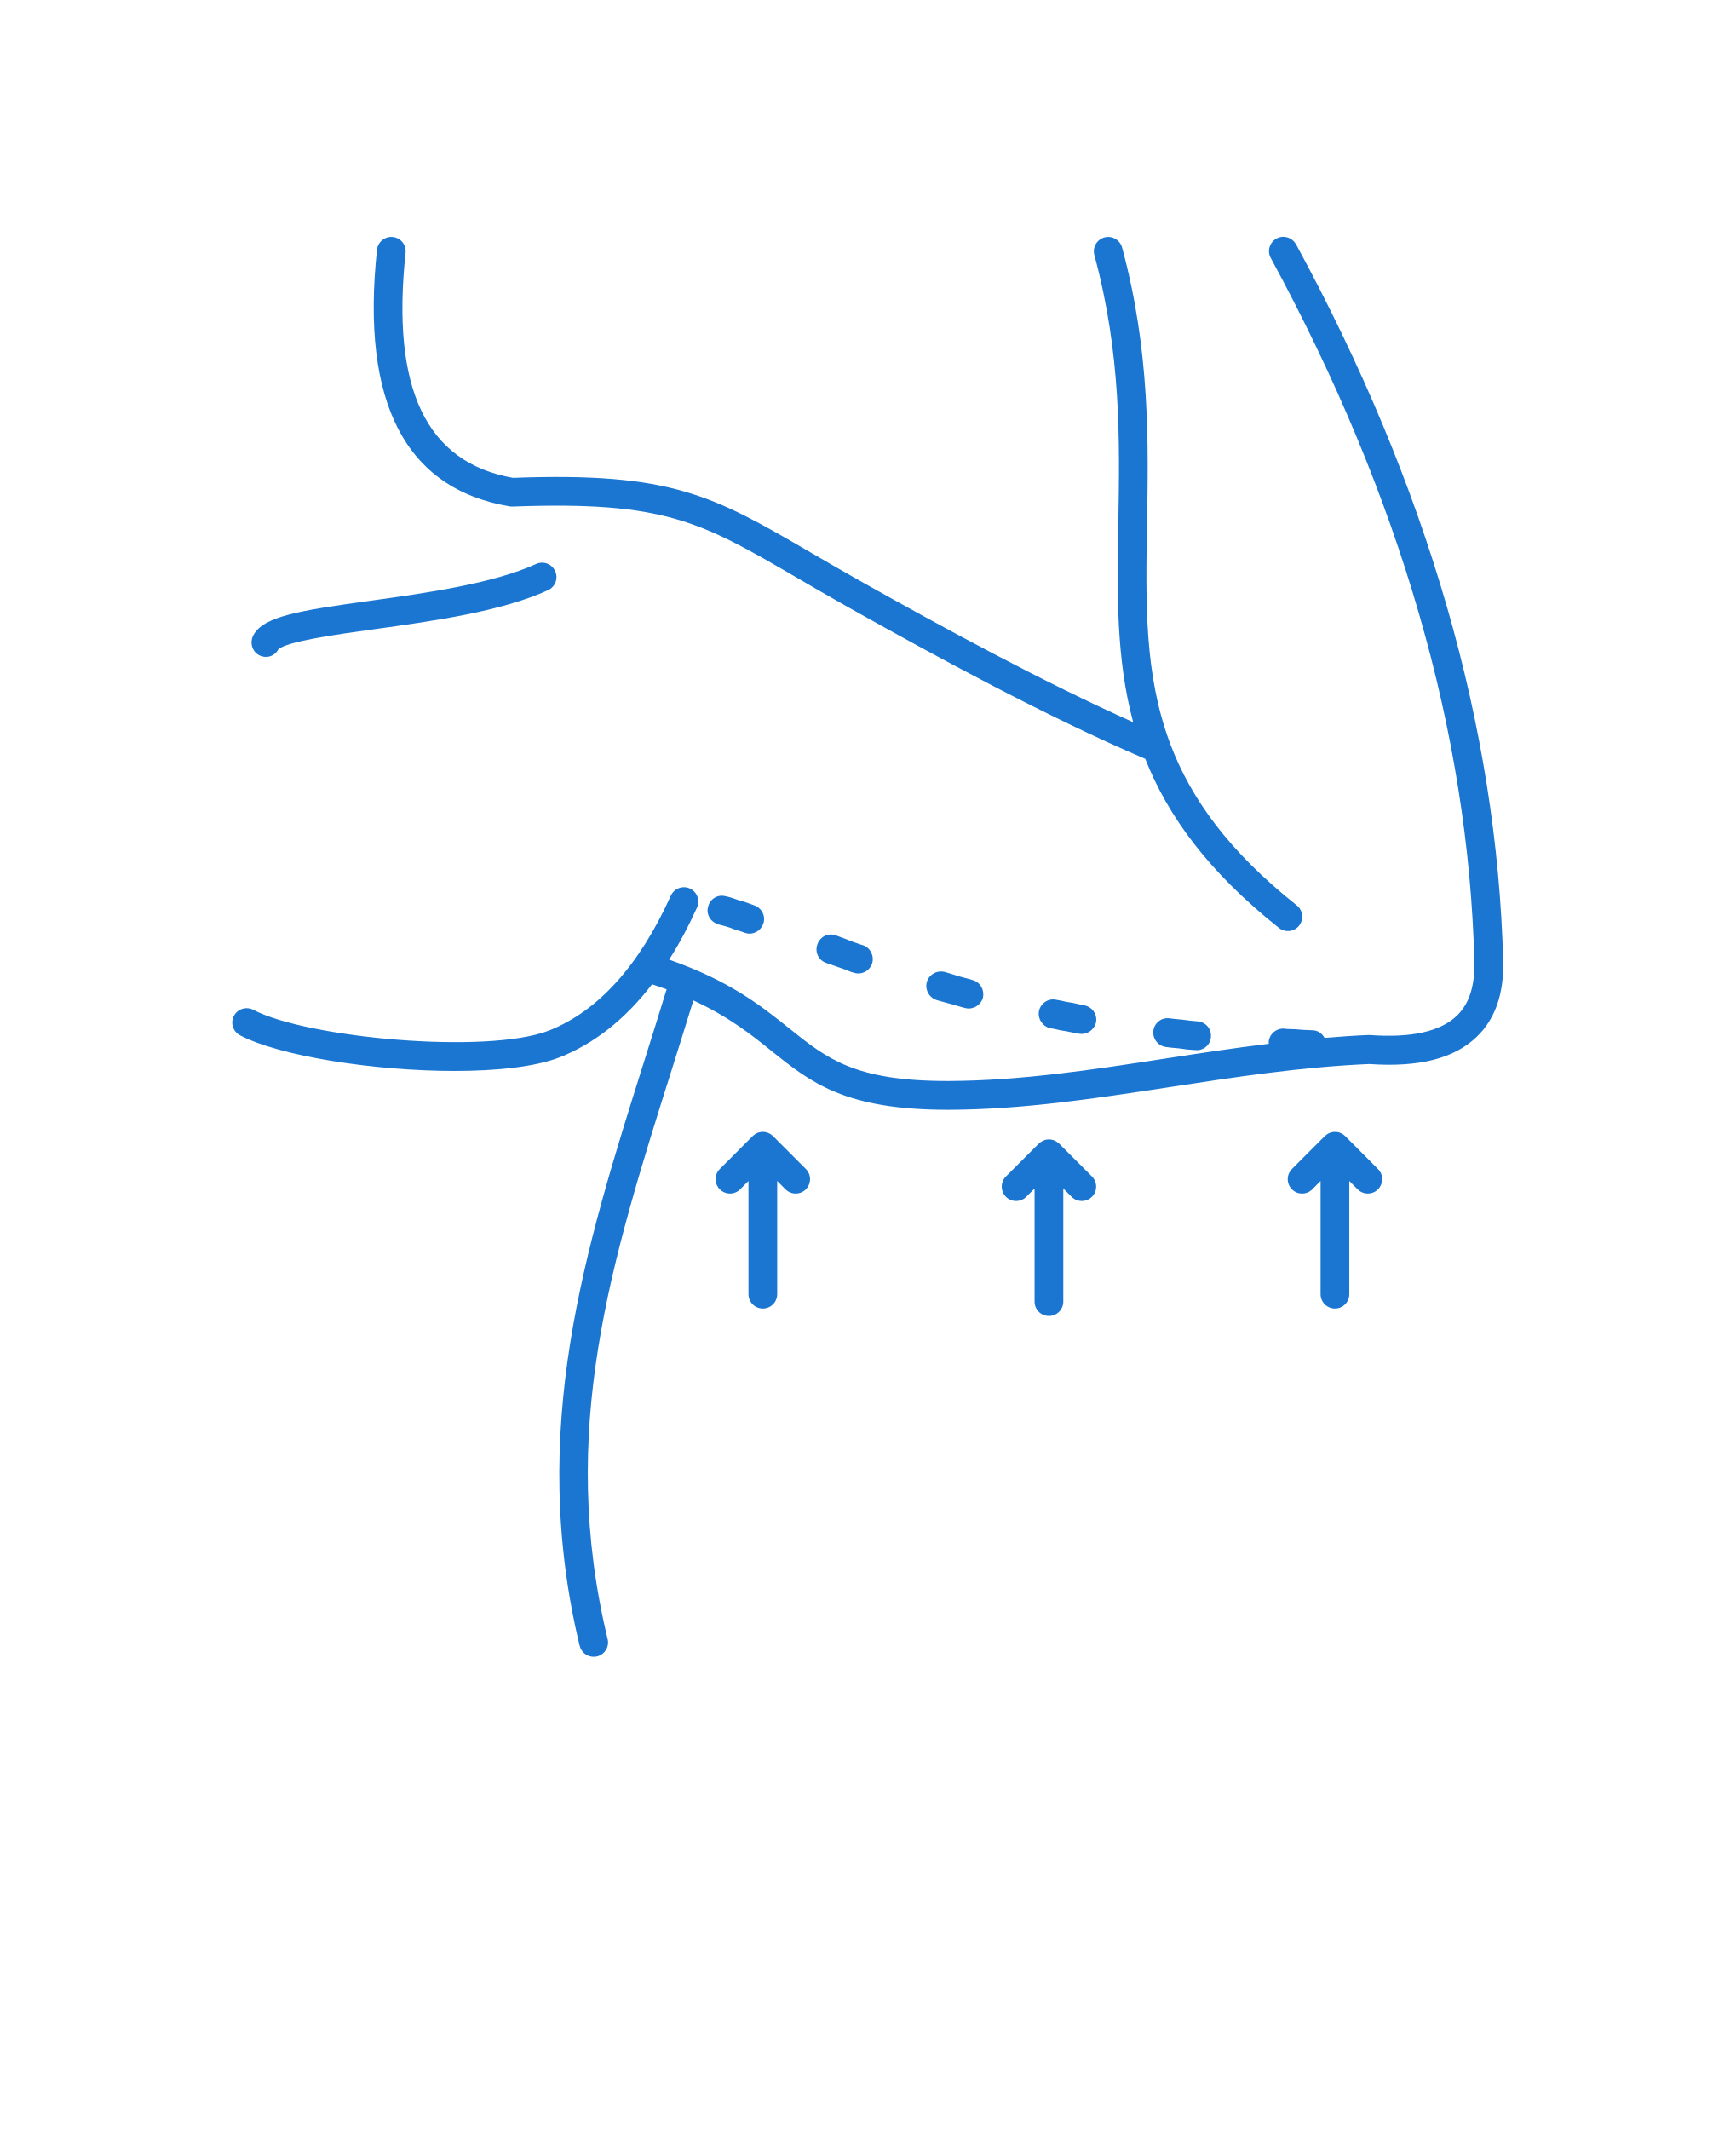
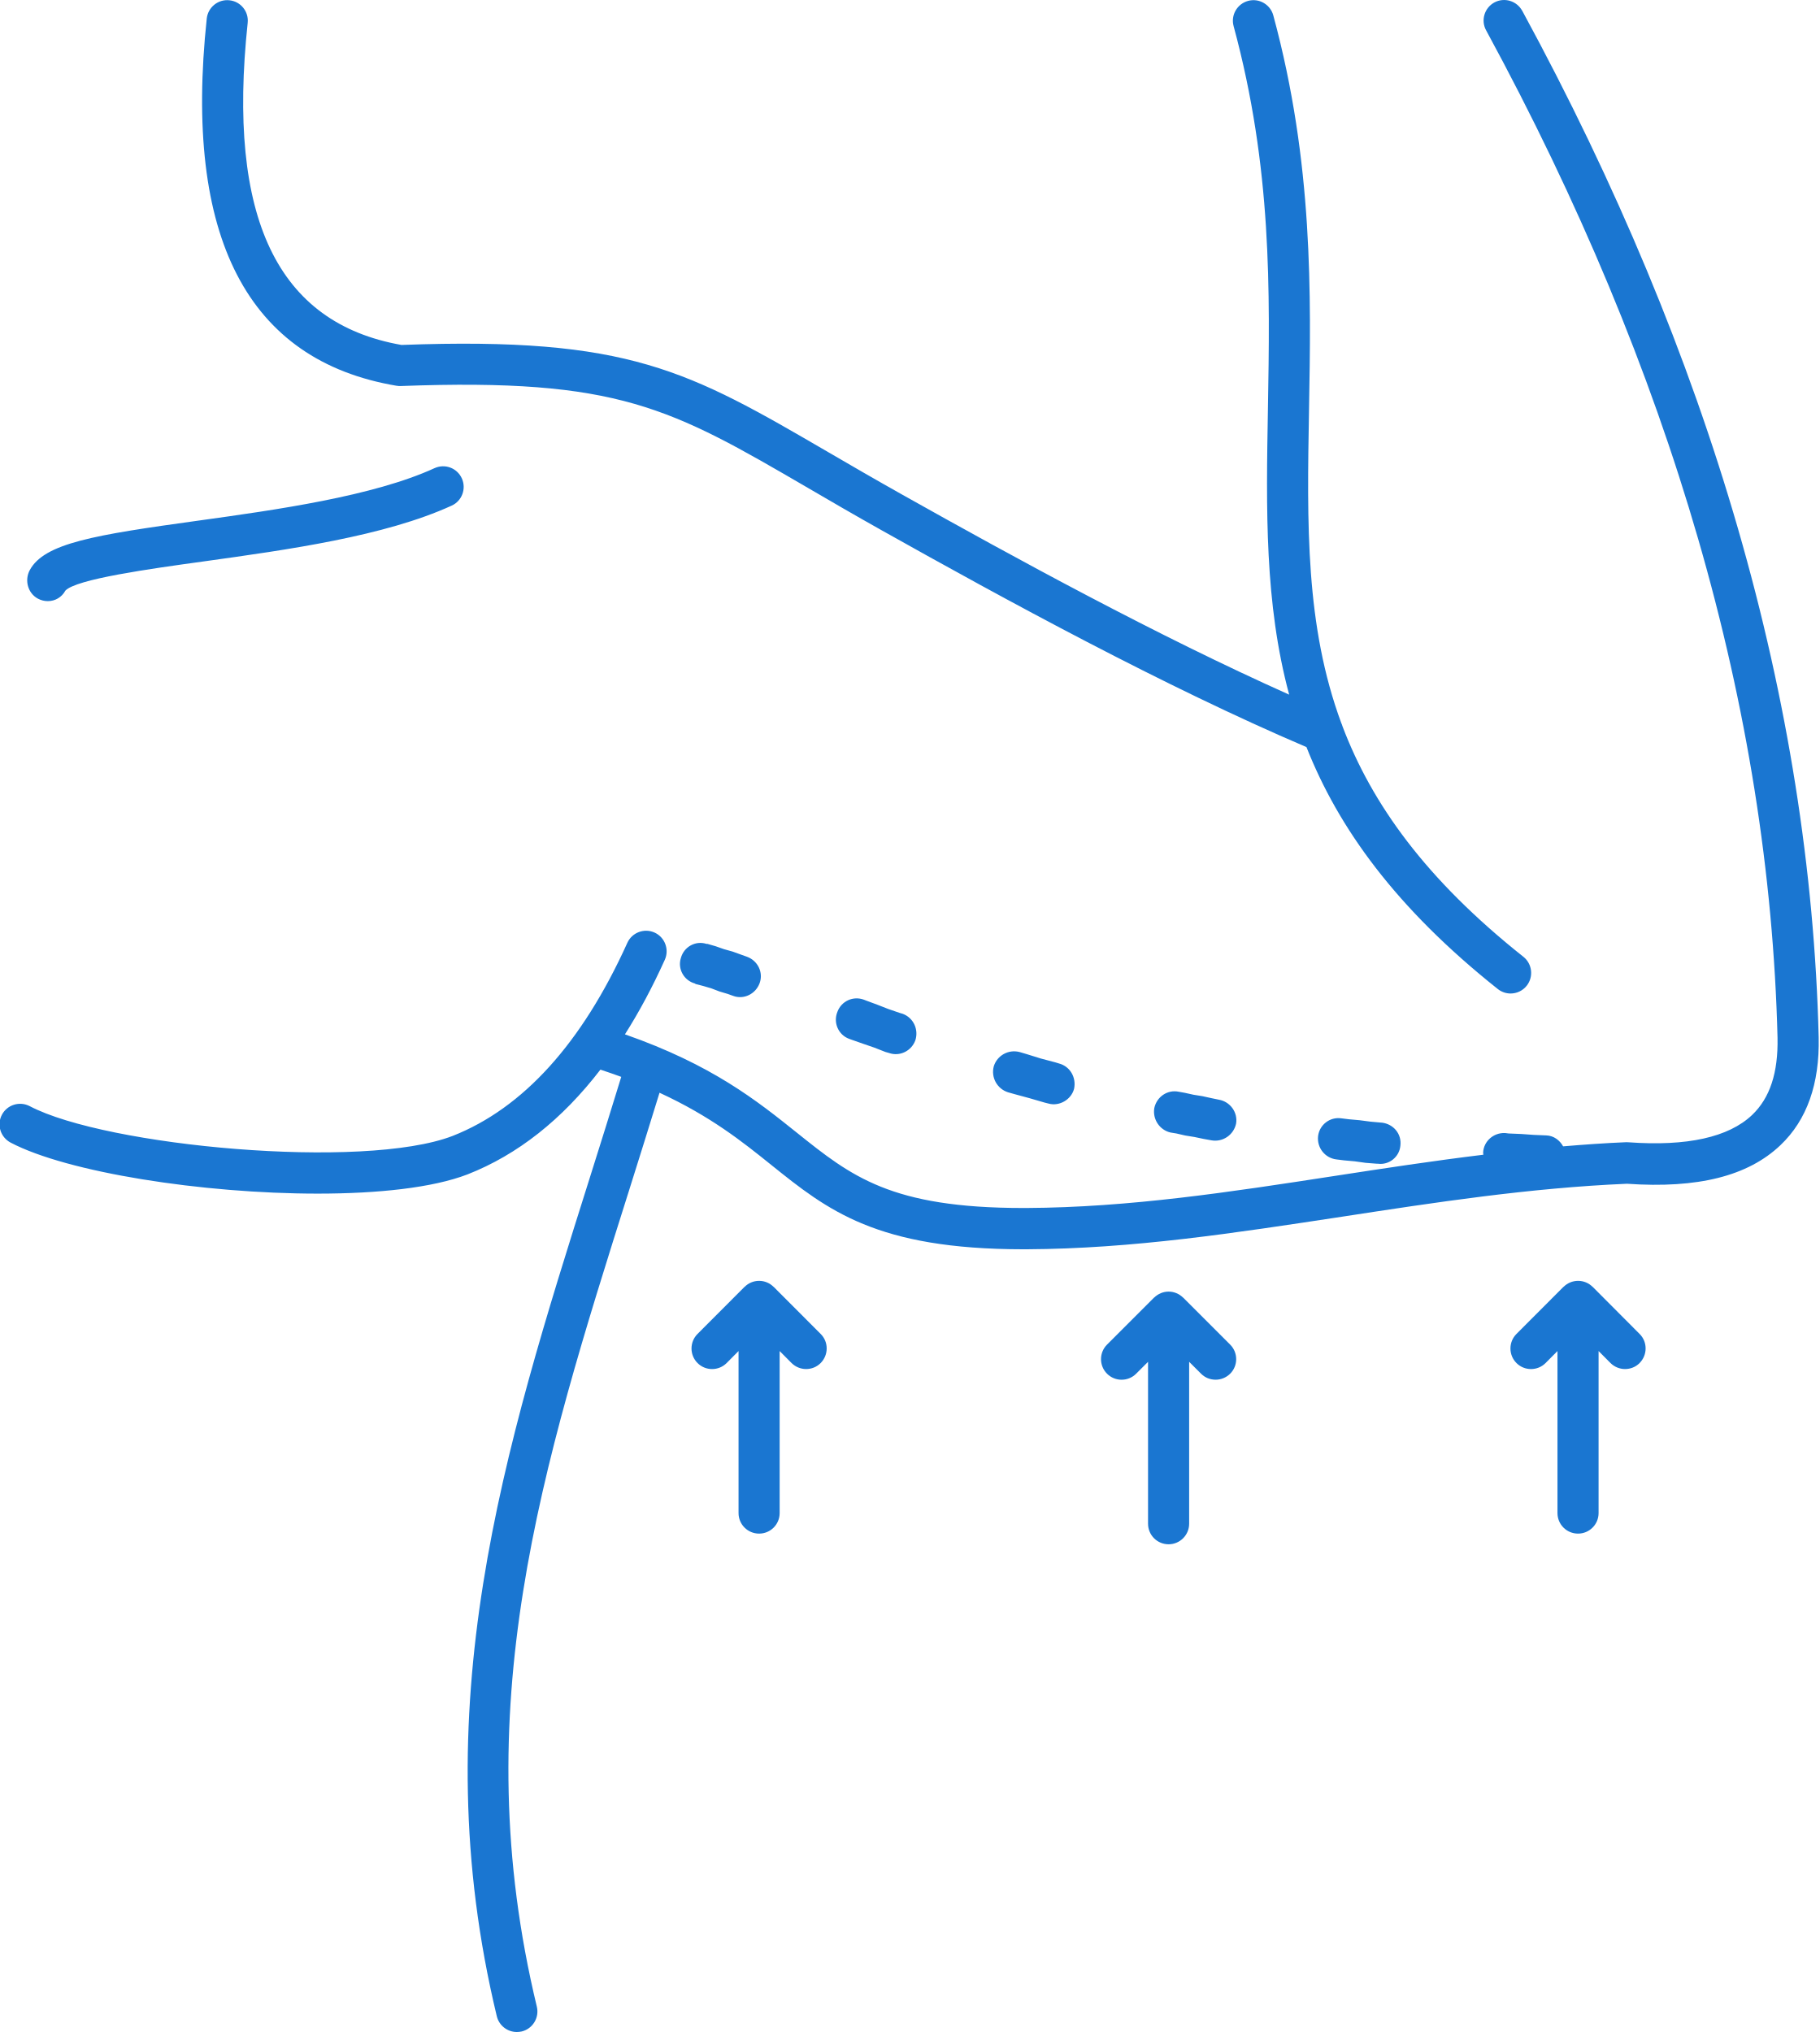
- <svg xmlns="http://www.w3.org/2000/svg" version="1.1" viewBox="-5.0 -10.0 110.0 135.0">
-   <path fill="#1a76d1" d="m11.059 30.262c0.645-1.199 2.871-1.559 7.445-2.191 3.461-0.48 7.766-1.082 10.484-2.328 0.461-0.207 0.996-0.008 1.207 0.453 0.207 0.457 0.008 1-0.449 1.207-2.965 1.355-7.231 1.949-10.992 2.473-2.379 0.328-5.637 0.781-6.117 1.293-0.164 0.301-0.461 0.465-0.777 0.465-0.148 0-0.301-0.035-0.445-0.113-0.441-0.242-0.594-0.812-0.355-1.258zm16.25-8.168c0.062 0.012 0.125 0.016 0.188 0.012 9.648-0.359 11.938 0.965 18.039 4.519 0.977 0.57 2.051 1.195 3.262 1.875 5.477 3.074 12.527 6.918 18.805 9.598 1.422 3.598 3.965 7.129 8.473 10.715 0.168 0.133 0.367 0.199 0.566 0.199 0.27 0 0.535-0.117 0.715-0.344 0.312-0.395 0.246-0.969-0.145-1.281-4.324-3.434-6.711-6.769-8.016-10.215-0.016-0.051-0.027-0.094-0.051-0.137-1.594-4.312-1.52-8.797-1.43-13.867 0.09-5.129 0.191-10.941-1.582-17.48-0.133-0.484-0.633-0.773-1.117-0.641s-0.773 0.633-0.641 1.117c1.703 6.285 1.609 11.719 1.52 16.969-0.078 4.445-0.148 8.602 0.941 12.641-5.812-2.598-12.137-6.051-17.145-8.863-1.203-0.676-2.266-1.293-3.238-1.859-6.234-3.629-8.828-5.141-18.93-4.766-5.504-0.969-7.731-5.637-6.812-14.266 0.055-0.5-0.309-0.949-0.809-1-0.5-0.055-0.949 0.309-1.004 0.809-1.031 9.68 1.797 15.152 8.41 16.266zm49.848-16.609c-0.242-0.441-0.793-0.605-1.234-0.367-0.441 0.242-0.605 0.797-0.363 1.234 8.199 15.098 12.543 30.105 12.906 44.621 0.031 1.547-0.336 2.668-1.129 3.422-1.039 0.984-2.879 1.395-5.469 1.207-0.035-0.004-0.066-0.004-0.102-0.004-0.941 0.039-1.871 0.105-2.797 0.184-0.148-0.27-0.414-0.473-0.742-0.484l-0.562-0.023-0.543-0.039-0.566-0.023-0.152-0.02c-0.52-0.023-0.953 0.367-0.977 0.867-0.004 0.031 0.012 0.059 0.012 0.094-2.215 0.27-4.391 0.602-6.523 0.93-4.711 0.727-9.16 1.406-13.711 1.43h-0.145c-5.863 0-7.613-1.402-10.027-3.336-1.766-1.414-3.75-3.004-7.613-4.356 0.633-0.996 1.223-2.098 1.766-3.301 0.207-0.457 0.004-1-0.453-1.207s-1-0.004-1.207 0.457c-2.008 4.441-4.613 7.32-7.738 8.551-3.953 1.52-15.344 0.461-18.73-1.32-0.445-0.23-0.996-0.062-1.23 0.383-0.234 0.445-0.062 0.992 0.383 1.23 2.516 1.324 8.508 2.262 13.602 2.262 2.672 0 5.094-0.258 6.637-0.852 2.219-0.871 4.188-2.43 5.887-4.641 0.32 0.105 0.629 0.215 0.922 0.32-0.461 1.508-0.93 2.996-1.391 4.461-3.812 12.078-7.41 23.484-4.121 37.145 0.102 0.418 0.473 0.699 0.887 0.699 0.07 0 0.141-0.008 0.215-0.023 0.488-0.117 0.789-0.609 0.672-1.098-3.172-13.172 0.191-23.828 4.09-36.172 0.445-1.418 0.898-2.856 1.344-4.309 2.254 1.039 3.664 2.164 4.945 3.195 2.5 2.008 4.664 3.738 11.176 3.738h0.145c4.688-0.023 9.199-0.719 13.977-1.445 4.074-0.625 8.293-1.273 12.602-1.457 3.141 0.219 5.363-0.34 6.801-1.711 1.168-1.109 1.738-2.715 1.691-4.777-0.371-14.824-4.789-30.113-13.129-45.465zm-20.672 46.578-0.648-0.172-0.629-0.195-0.305-0.09c-0.5-0.133-1 0.152-1.148 0.629-0.133 0.5 0.152 1 0.629 1.152l0.305 0.086 0.648 0.176 0.672 0.195 0.172 0.043c0.477 0.133 1-0.172 1.129-0.648 0.109-0.5-0.172-1-0.672-1.129zm-6.898-2.191-0.5-0.172-0.5-0.195-0.477-0.176-0.109-0.043c-0.477-0.176-0.996 0.062-1.172 0.539-0.195 0.48 0.043 1.02 0.52 1.195l0.109 0.039 0.5 0.176 0.5 0.172 0.5 0.195 0.152 0.043c0.477 0.172 1-0.086 1.172-0.562 0.152-0.48-0.086-0.996-0.562-1.172zm13.797 3.773-0.391-0.086-0.391-0.062-0.391-0.086-0.262-0.047c-0.5-0.105-0.977 0.219-1.086 0.719-0.086 0.5 0.238 0.977 0.715 1.086l0.262 0.043 0.391 0.09 0.41 0.066 0.41 0.086 0.348 0.062c0.5 0.086 0.977-0.238 1.086-0.738 0.086-0.5-0.262-0.977-0.762-1.062zm7.531 1.086-0.477-0.043-0.477-0.062-0.477-0.043-0.348-0.043c-0.496-0.066-0.953 0.281-1.02 0.781-0.062 0.52 0.305 0.977 0.805 1.039l0.348 0.043 0.477 0.043 0.477 0.066 0.5 0.039h0.043c0.5 0.066 0.953-0.305 0.996-0.801 0.062-0.52-0.305-0.957-0.824-1.02zm-28.355-7.441-0.367-0.133-0.391-0.109-0.367-0.129-0.367-0.105h-0.043c-0.477-0.152-0.996 0.129-1.129 0.629-0.152 0.477 0.133 0.996 0.629 1.129l0.02 0.02 0.348 0.09 0.367 0.109 0.348 0.133 0.367 0.109 0.238 0.086c0.477 0.176 0.996-0.086 1.172-0.562 0.176-0.48-0.086-1-0.562-1.172zm1.445 14.715h-0.004c-0.164-0.164-0.391-0.266-0.641-0.266s-0.477 0.102-0.641 0.266h-0.004l-2.082 2.086c-0.355 0.355-0.355 0.934 0 1.289 0.355 0.355 0.934 0.355 1.289 0l0.527-0.531v7.176c0 0.504 0.406 0.91 0.91 0.91s0.91-0.406 0.91-0.91v-7.176l0.527 0.531c0.18 0.176 0.41 0.266 0.645 0.266s0.465-0.086 0.645-0.266c0.355-0.359 0.355-0.938 0-1.289zm36.273 0h-0.004c-0.164-0.164-0.391-0.266-0.641-0.266-0.254 0-0.477 0.102-0.645 0.266h-0.004l-2.082 2.086c-0.355 0.355-0.355 0.934 0 1.289 0.355 0.355 0.934 0.355 1.289 0l0.527-0.531v7.176c0 0.504 0.406 0.91 0.91 0.91s0.91-0.406 0.91-0.91v-7.176l0.527 0.531c0.18 0.176 0.41 0.266 0.645 0.266 0.234 0 0.469-0.086 0.645-0.266 0.355-0.359 0.355-0.938 0-1.289zm-18.137 0.477c0-0.004-0.004-0.004-0.008-0.004-0.082-0.078-0.18-0.148-0.289-0.191-0.223-0.094-0.473-0.094-0.695 0-0.109 0.047-0.207 0.113-0.289 0.191 0 0.004-0.004 0.004-0.008 0.004l-2.082 2.082c-0.355 0.355-0.355 0.934 0 1.289 0.355 0.355 0.934 0.355 1.289 0l0.527-0.527v7.172c0 0.504 0.406 0.91 0.91 0.91s0.91-0.41 0.91-0.91v-7.172l0.527 0.527c0.18 0.18 0.41 0.266 0.645 0.266s0.465-0.09 0.645-0.266c0.355-0.355 0.355-0.934 0-1.289z" />
+ <svg xmlns="http://www.w3.org/2000/svg" xml:space="preserve" width="186mm" height="207.771mm" version="1.1" style="shape-rendering:geometricPrecision; text-rendering:geometricPrecision; image-rendering:optimizeQuality; fill-rule:evenodd; clip-rule:evenodd" viewBox="0 0 18600 20777.08">
+   <defs>
+     <style type="text/css">
+    
+     .fil0 {fill:#1A76D1;fill-rule:nonzero}
+    
+   </style>
+   </defs>
+   <g id="Layer_x0020_1">
+     <path class="fil0" d="M304.13 5829.97c148.8,-276.84 662.81,-359.81 1718.8,-505.9 798.97,-110.92 1792.72,-249.78 2420.28,-537.46 106.41,-47.79 229.95,-1.8 278.64,104.6 47.79,105.51 1.81,230.86 -103.7,278.65 -684.44,312.92 -1669.2,449.98 -2537.56,570.83 -549.17,75.75 -1301.26,180.36 -1412.18,298.5 -37.88,69.44 -106.42,107.31 -179.45,107.31 -34.27,0 -69.44,-8.11 -102.8,-26.16 -101.91,-55.91 -137.07,-187.56 -82.06,-290.37l0.03 0zm3751.4 -1885.63c14.42,2.71 28.85,3.6 43.29,2.71 2227.38,-82.97 2755.94,222.74 4164.39,1043.34 225.44,131.67 473.44,275.94 752.98,432.85 1264.3,709.69 2891.93,1597.06 4341.24,2215.68 328.25,830.54 915.3,1645.74 1955.97,2473.61 38.78,30.66 84.77,45.99 130.76,45.99 62.22,0 123.54,-27.05 165.02,-79.36 72.14,-91.08 56.81,-223.64 -33.36,-295.77 -998.27,-792.67 -1549.25,-1562.78 -1850.44,-2358.19 -3.61,-11.72 -6.32,-21.65 -11.72,-31.56 -367.94,-995.57 -350.79,-2030.81 -330.05,-3201.27 20.74,-1184.03 44.18,-2525.79 -365.22,-4035.35 -30.65,-111.82 -146.08,-178.56 -257.9,-147.89 -111.82,30.67 -178.56,146.09 -147.89,257.91 393.17,1450.97 371.54,2705.38 350.79,3917.38 -18.03,1026.22 -34.27,1985.72 217.32,2918.24 -1341.85,-599.69 -2801.88,-1396.86 -3958.01,-2046.13 -277.74,-156.01 -523.02,-298.5 -747.58,-429.26 -1439.24,-837.75 -2038.01,-1186.74 -4370.09,-1100.17 -1270.6,-223.63 -1784.62,-1301.26 -1572.7,-3293.38 12.62,-115.42 -71.24,-219.12 -186.67,-230.85 -115.42,-12.63 -219.13,71.23 -231.75,186.67 -238.06,2234.6 414.82,3497.91 1941.53,3755.09l0.09 -0.29zm11507.66 -3834.27c-55.91,-101.91 -183.06,-139.78 -284.97,-84.77 -101.9,55.91 -139.77,183.96 -83.86,284.97 1892.83,3485.45 2895.61,6949.89 2979.41,10300.98 7.22,357.11 -77.54,615.92 -260.61,789.96 -239.88,227.25 -664.61,321.92 -1262.5,278.64 -8.11,-0.9 -15.33,-0.9 -23.44,-0.9 -217.33,9.02 -431.96,24.35 -645.68,42.38 -34.27,-62.23 -95.59,-109.12 -171.34,-111.82l-129.86 -5.4 -125.35 -9.02 -130.75 -5.41 -35.17 -4.51c-119.93,-5.41 -220.03,84.77 -225.43,200.19 -0.91,7.22 2.7,13.53 2.7,21.65 -511.3,62.22 -1013.59,138.86 -1505.96,214.62 -1087.53,167.74 -2114.68,324.64 -3165.25,330.05l-33.37 0c-1353.58,0 -1757.57,-323.72 -2314.79,-770.1 -407.6,-326.45 -865.71,-693.46 -1757.57,-1005.49 146.09,-229.94 282.26,-484.26 407.6,-762 47.79,-105.5 0.9,-230.85 -104.6,-278.64 -105.51,-47.79 -230.86,-0.91 -278.65,105.5 -463.51,1025.32 -1065,1689.93 -1786.42,1974 -912.59,350.79 -3542.24,106.42 -4323.92,-304.8 -102.8,-53.2 -229.95,-14.42 -284.06,88.37 -54.12,102.8 -14.43,229.06 88.37,284.07 580.74,305.69 1964.07,522.12 3140.09,522.12 616.83,0 1175.93,-59.52 1532.12,-196.58 512.23,-201.1 966.71,-560.91 1358.97,-1071.31 73.95,24.36 145.18,49.59 212.83,73.95 -106.41,348.08 -214.63,691.66 -321.03,1029.82 -880.13,2788.27 -1710.68,5421.41 -951.38,8575.12 23.44,96.48 109.12,161.42 204.7,161.42 16.23,0 32.47,-1.8 49.59,-5.4 112.72,-27.06 182.16,-140.69 155.11,-253.41 -732.25,-3040.82 44.18,-5500.82 944.15,-8350.49 102.8,-327.35 207.41,-659.2 310.22,-994.66 520.32,239.88 845.87,499.6 1141.64,737.65 577.14,463.51 1076.73,863.01 2580.04,863.01l33.37 -0.04c1082.14,-5.4 2123.68,-165.93 3226.67,-333.65 940.55,-144.29 1914.48,-293.97 2909.24,-336.35 725.02,50.5 1238.14,-78.46 1569.99,-394.97 269.64,-256.11 401.3,-626.73 390.47,-1102.87 -85.67,-3422.2 -1105.59,-6951.74 -3030.91,-10495.82l-0.41 -0.06zm-4772.23 10752.77l-149.69 -39.67 -145.18 -45.1 -70.34 -20.73c-115.43,-30.66 -230.86,35.16 -265.12,145.18 -30.65,115.42 35.17,230.85 145.18,266.01l70.34 19.84 149.7 40.58 155.11 45.09 39.67 9.92c110.02,30.65 230.86,-39.67 260.62,-149.69 25.25,-115.42 -39.68,-230.86 -155.11,-260.62l-35.18 -10.81zm-1592.53 -505.9l-115.43 -39.67 -115.42 -45.09 -110.01 -40.59 -25.25 -9.91c-110.02,-40.58 -229.95,14.42 -270.55,124.44 -45.09,110.93 9.92,235.36 119.94,275.94l25.25 9.02 115.42 40.58 115.42 39.68 115.42 45.09 35.17 9.91c110.01,39.68 230.85,-19.84 270.54,-129.86 35.16,-110.92 -19.84,-229.94 -129.86,-270.54l-30.64 -9zm3185.1 871.12l-90.17 -19.85 -90.18 -14.42 -90.17 -19.85 -60.41 -10.82c-115.42,-24.35 -225.44,50.5 -250.69,165.93 -19.84,115.43 55.01,225.44 165.03,250.69l60.41 9.92 90.17 20.73 94.69 15.34 94.68 19.84 80.26 14.43c115.42,19.84 225.44,-55.01 250.68,-170.43 19.85,-115.42 -60.41,-225.44 -175.84,-245.28l-78.46 -16.23zm1738.62 250.67l-110.01 -9.91 -110.02 -14.43 -110.02 -9.91 -80.25 -9.92c-114.53,-15.33 -220.04,64.92 -235.36,180.36 -14.43,119.93 70.34,225.44 185.76,239.87l80.26 9.92 110.02 9.92 110.02 15.33 115.42 9.02 9.91 -0.01c115.43,15.33 220.04,-70.34 229.95,-184.87 14.43,-119.93 -70.34,-220.94 -190.27,-235.36l-5.41 -0.01zm-6545.9 -1717.88l-84.76 -30.66 -90.18 -25.24 -84.76 -29.76 -84.77 -24.36 -9.93 0c-110.02,-35.16 -229.95,29.76 -260.62,145.18 -35.16,110.02 30.66,229.95 145.19,260.62l4.51 4.51 80.25 20.74 84.77 25.25 80.26 30.65 84.77 25.25 55.01 19.84c110.01,40.59 229.94,-19.84 270.54,-129.86 40.58,-110.92 -19.84,-230.85 -129.86,-270.54l-60.42 -21.62zm333.66 3397.03l-0.91 0c-37.87,-37.87 -90.17,-61.32 -147.89,-61.32 -57.72,0 -110.02,23.45 -147.89,61.32l-0.89 0 -480.64 481.55c-82.06,82.06 -82.06,215.52 0,297.59 82.06,82.06 215.52,82.06 297.59,0l121.74 -122.64 0 1656.58c0,116.33 93.79,210.11 210.12,210.11 116.32,0 210.11,-93.78 210.11,-210.11l0 -1656.58 121.74 122.64c41.47,40.59 94.68,61.32 148.79,61.32 54.12,0 107.31,-19.84 148.8,-61.32 82.06,-82.96 82.06,-216.43 0,-297.59l-480.67 -481.55zm8373.8 0l-0.9 0c-37.87,-37.87 -90.17,-61.32 -147.89,-61.32 -58.61,0 -110.01,23.45 -148.79,61.32l-0.91 0 -480.64 481.55c-82.06,82.06 -82.06,215.52 0,297.59 82.06,82.06 215.52,82.06 297.6,0l121.73 -122.64 0 1656.58c0,116.33 93.79,210.11 210.12,210.11 116.33,0 210.11,-93.78 210.11,-210.11l0 -1656.58 121.74 122.64c41.48,40.59 94.68,61.32 148.8,61.32 54.1,0 108.21,-19.84 148.79,-61.32 82.06,-82.96 82.06,-216.43 0,-297.59l-479.76 -481.55zm-4187.01 110.02c0,-0.91 -0.91,-0.91 -1.8,-0.91 -18.94,-18.03 -41.48,-34.27 -66.73,-44.18 -51.4,-21.65 -109.12,-21.65 -160.51,0 -25.25,10.82 -47.79,26.15 -66.73,44.18 0,0.91 -0.91,0.91 -1.8,0.91l-480.64 480.64c-82.06,82.06 -82.06,215.52 0,297.59 82.06,82.06 215.53,82.06 297.6,0l121.73 -121.73 0 1655.67c0,116.33 93.79,210.11 210.12,210.11 116.33,0 210.12,-94.68 210.12,-210.11l0 -1655.67 121.73 121.73c41.48,41.48 94.68,61.32 148.8,61.32 54.11,0 107.31,-20.74 148.79,-61.32 82.06,-82.06 82.06,-215.52 0,-297.59l-480.68 -480.64z" />
+   </g>
</svg>
